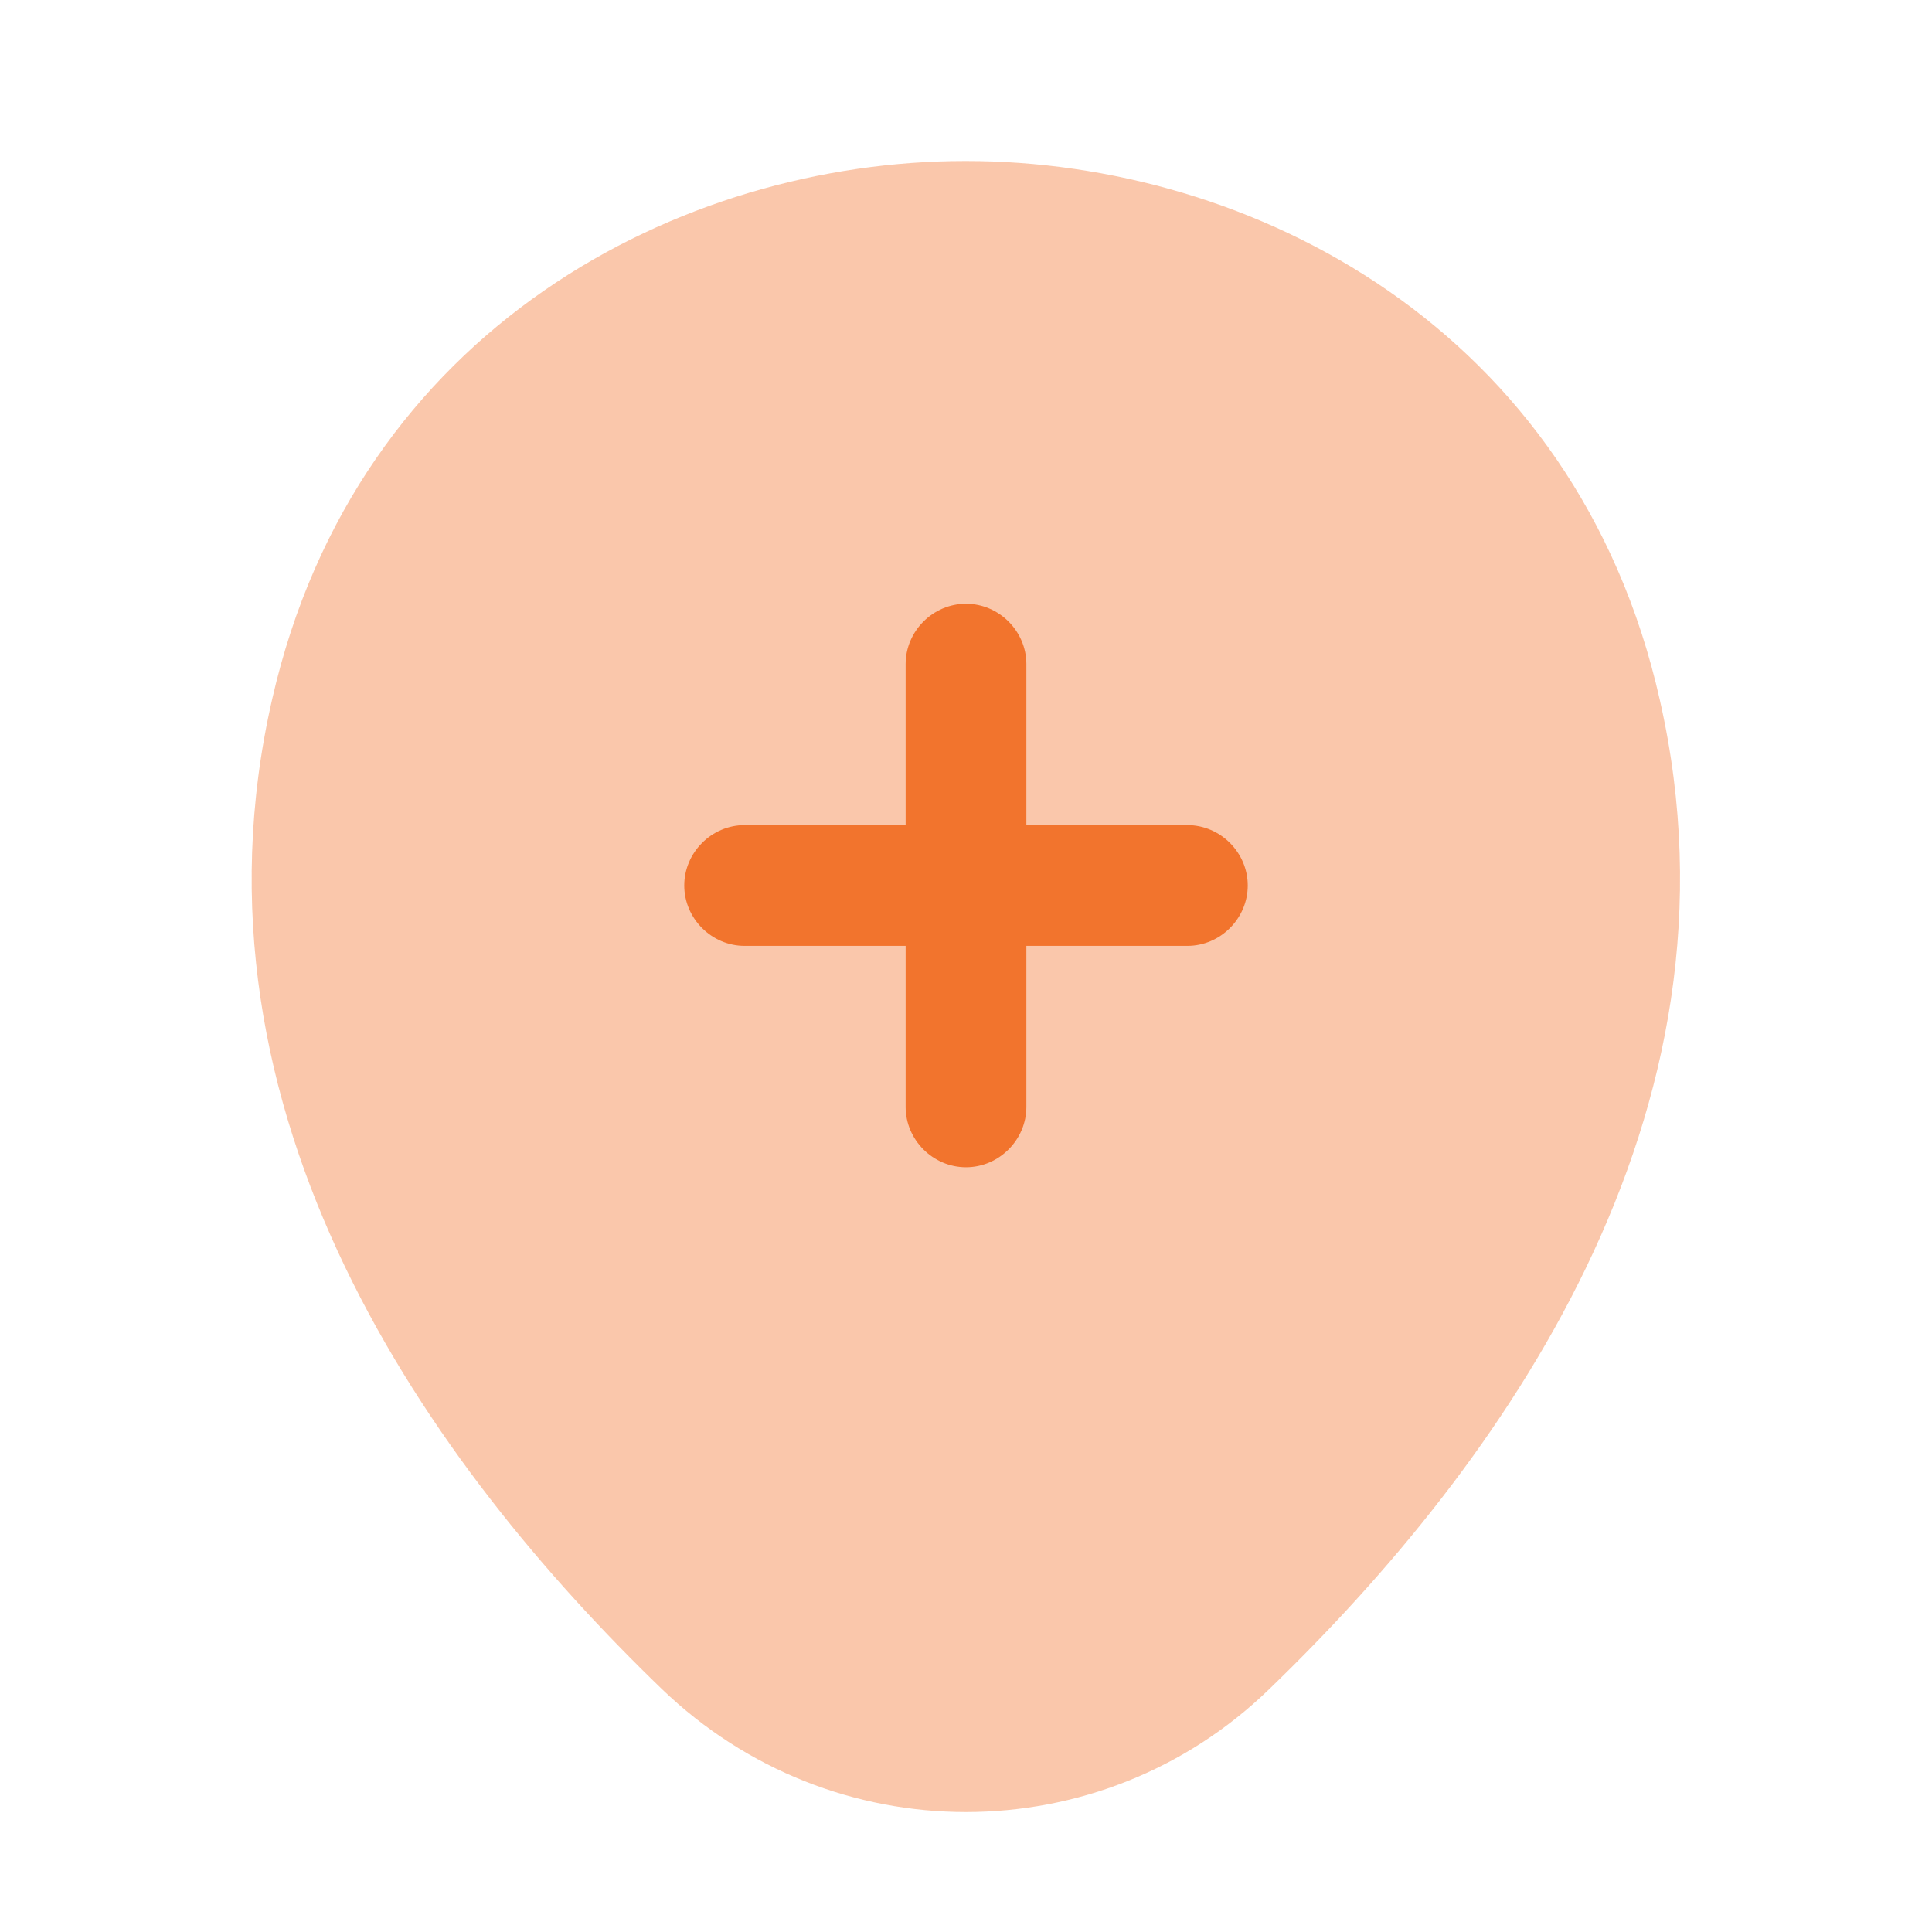
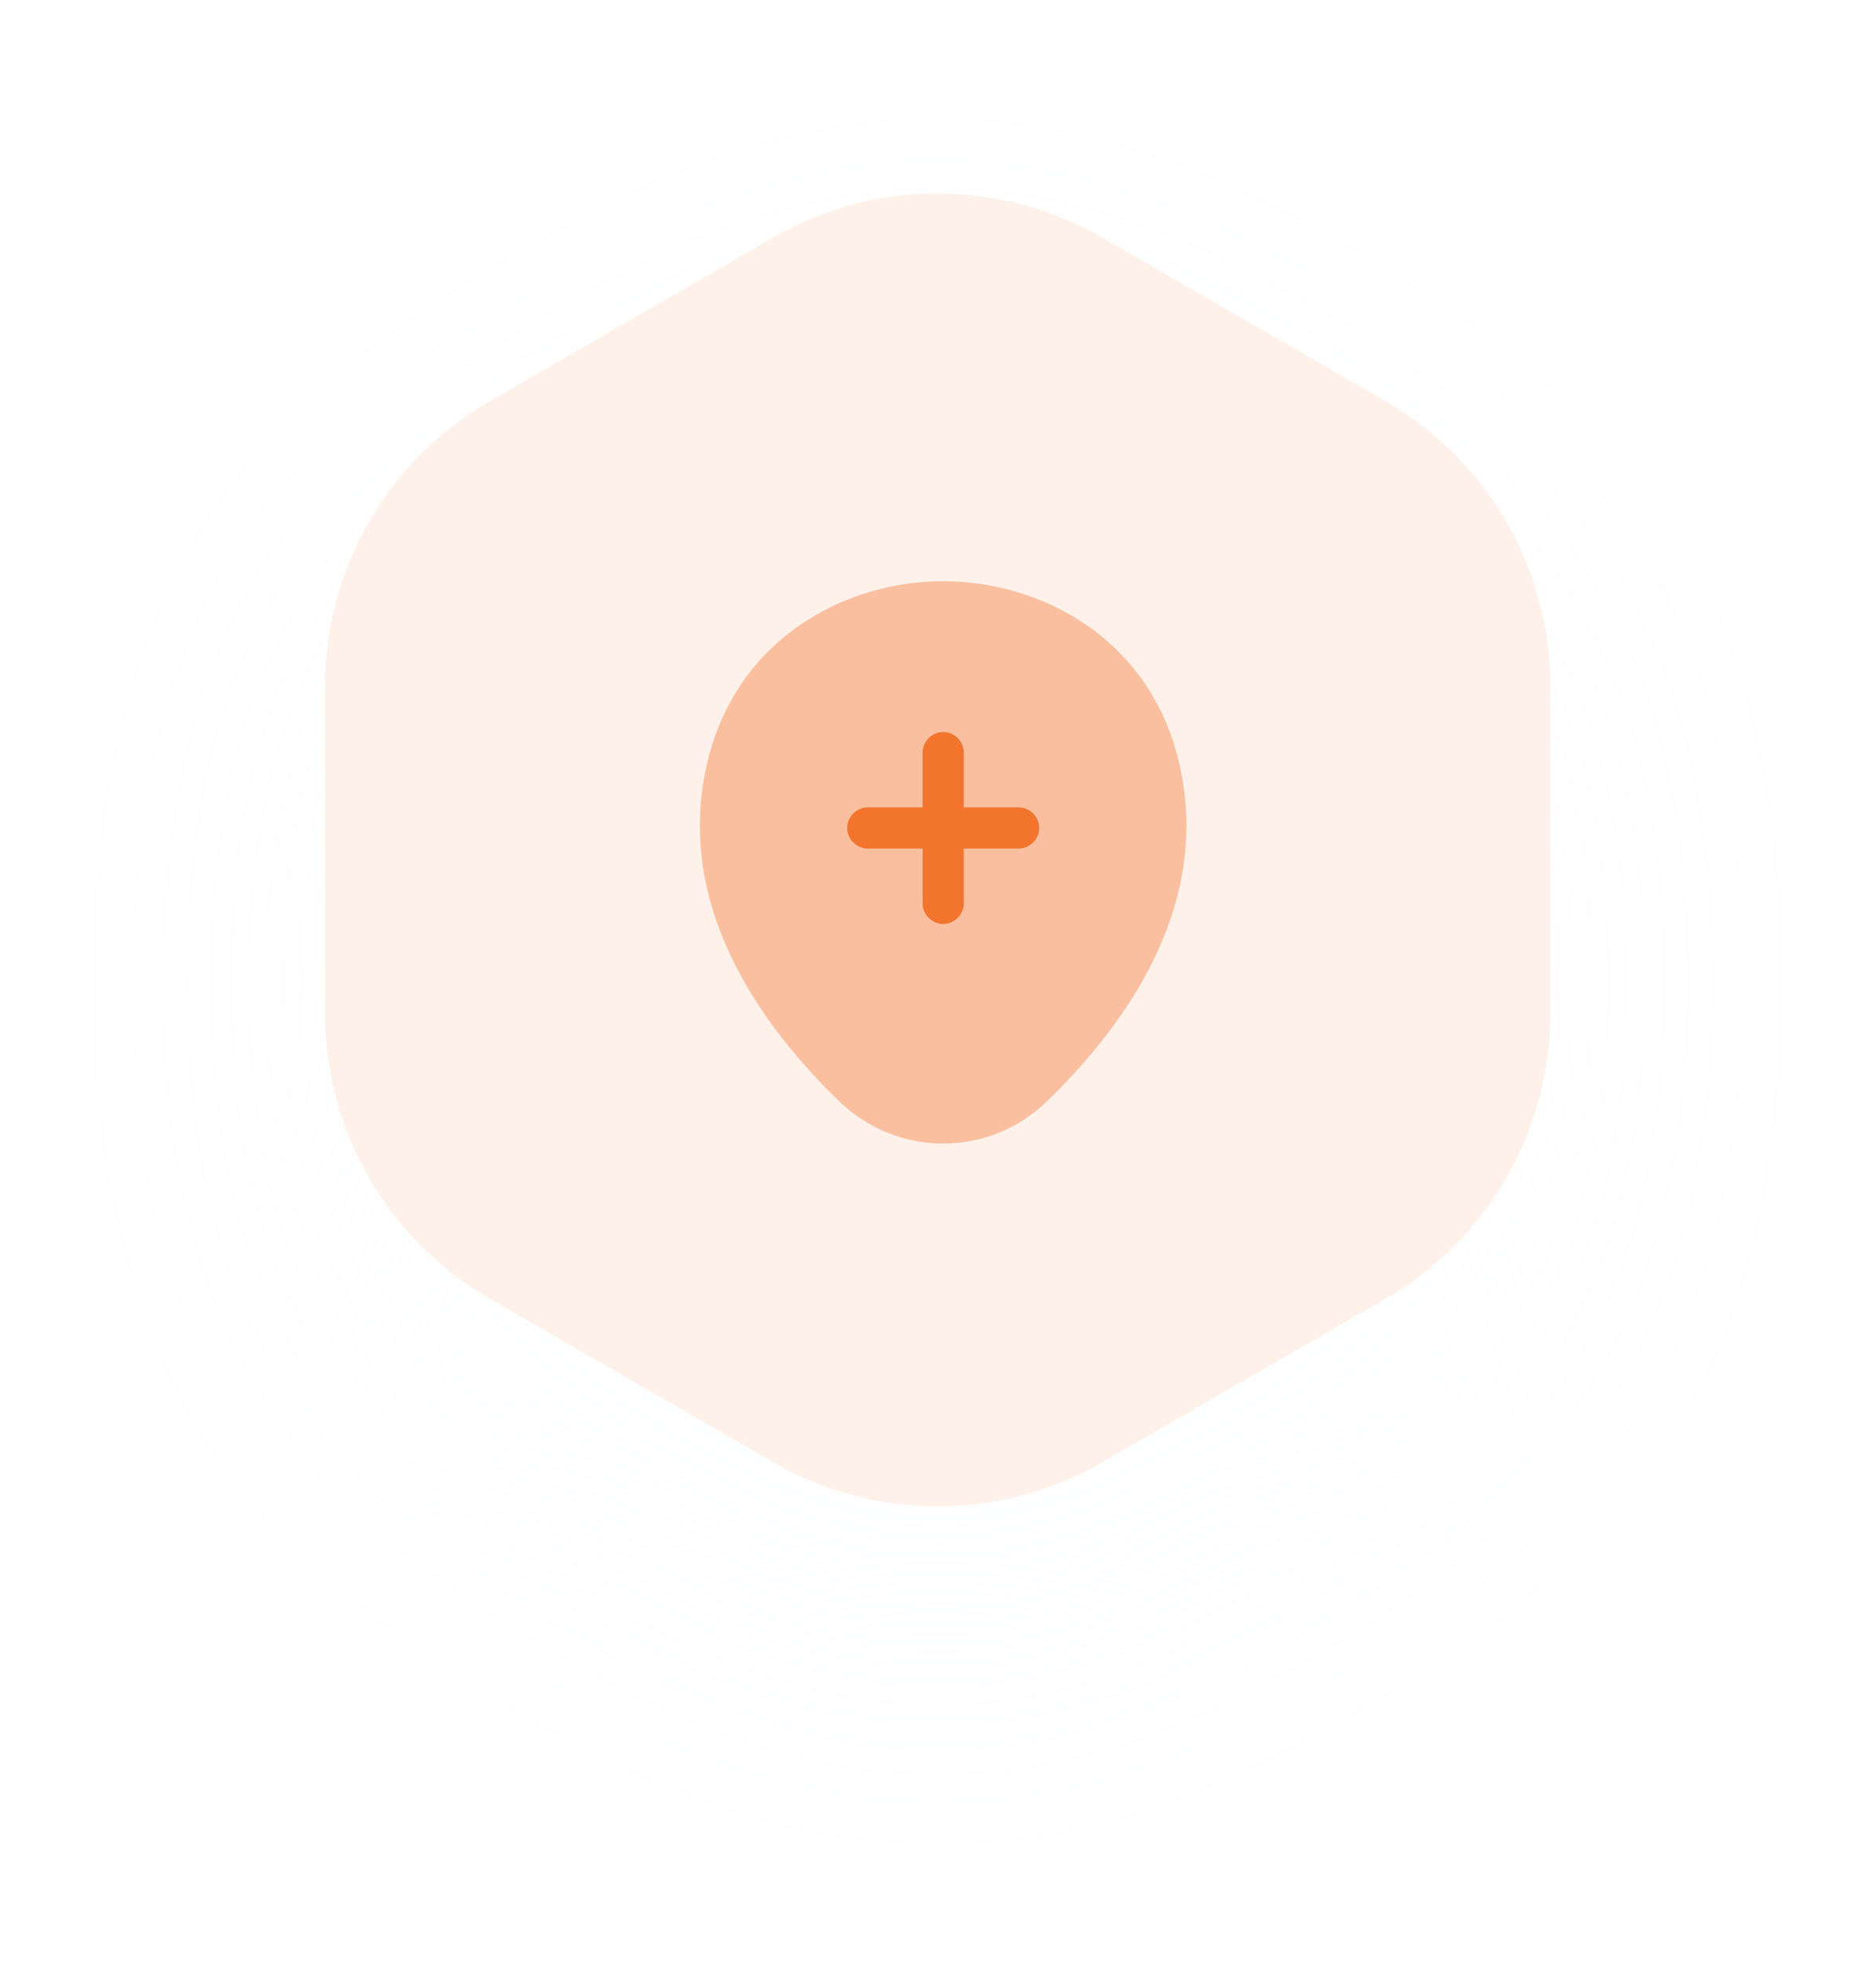
- <svg xmlns="http://www.w3.org/2000/svg" width="60" height="60" viewBox="0 0 60 60" fill="none">
-   <path opacity="0.4" d="M51.55 21.75C48.95 10.175 38.85 5 30 5C30 5 30 5 29.975 5C21.15 5 11.075 10.175 8.45 21.725C5.5 34.625 13.4 45.55 20.55 52.45C23.2 55 26.6 56.275 30 56.275C33.4 56.275 36.8 55 39.425 52.45C46.575 45.55 54.475 34.65 51.55 21.75Z" fill="#F2742D" />
-   <path d="M36.875 25.625H31.875V20.625C31.875 19.6 31.025 18.75 30 18.75C28.975 18.75 28.125 19.6 28.125 20.625V25.625H23.125C22.1 25.625 21.25 26.475 21.25 27.5C21.25 28.525 22.1 29.375 23.125 29.375H28.125V34.375C28.125 35.4 28.975 36.25 30 36.25C31.025 36.25 31.875 35.4 31.875 34.375V29.375H36.875C37.9 29.375 38.75 28.525 38.75 27.5C38.75 26.475 37.9 25.625 36.875 25.625Z" fill="#F2742D" />
+ <svg xmlns="http://www.w3.org/2000/svg" width="171" height="179" viewBox="0 0 171 179" fill="none">
+   <g opacity="0.1" filter="url(#filter0_d_16_813)">
+     <path d="M70.5 21.66C79.782 16.301 91.218 16.301 100.5 21.66L126.359 36.59C135.641 41.949 141.359 51.852 141.359 62.571V92.43C141.359 103.147 135.641 113.051 126.359 118.41L100.5 133.34C91.218 138.699 79.782 138.699 70.5 133.34L44.641 118.41C35.359 113.051 29.641 103.147 29.641 92.43V62.571C29.641 51.852 35.359 41.949 44.641 36.59L70.5 21.66Z" fill="#F2742D" />
+   </g>
+   <path opacity="0.4" d="M107.55 69.75C104.95 58.175 94.85 53 86 53C86 53 86 53 85.975 53C77.15 53 67.075 58.175 64.45 69.725C61.5 82.625 69.4 93.55 76.55 100.45C79.2 103 82.6 104.275 86 104.275C89.4 104.275 92.8 103 95.425 100.45C102.575 93.55 110.475 82.65 107.55 69.75Z" fill="#F2742D" />
+   <path d="M92.875 73.625H87.875V68.625C87.875 67.6 87.025 66.75 86 66.75C84.975 66.75 84.125 67.6 84.125 68.625V73.625H79.125C78.1 73.625 77.25 74.475 77.25 75.5C77.25 76.525 78.1 77.375 79.125 77.375H84.125V82.375C84.125 83.4 84.975 84.25 86 84.25C87.025 84.25 87.875 83.4 87.875 82.375V77.375H92.875C93.9 77.375 94.75 76.525 94.75 75.5C94.75 74.475 93.9 73.625 92.875 73.625Z" fill="#F2742D" />
+   <defs>
+     <filter id="filter0_d_16_813" x="0.641" y="0.641" width="169.717" height="177.718" filterUnits="userSpaceOnUse" color-interpolation-filters="sRGB">
+       <feFlood flood-opacity="0" result="BackgroundImageFix" />
+       <feColorMatrix in="SourceAlpha" type="matrix" values="0 0 0 0 0 0 0 0 0 0 0 0 0 0 0 0 0 0 127 0" result="hardAlpha" />
+       <feOffset dy="12" />
+       <feGaussianBlur stdDeviation="14.5" />
+       <feComposite in2="hardAlpha" operator="out" />
+       <feColorMatrix type="matrix" values="0 0 0 0 0.925 0 0 0 0 0.948 0 0 0 0 0.983 0 0 0 1 0" />
+       <feBlend mode="normal" in2="BackgroundImageFix" result="effect1_dropShadow_16_813" />
+       <feBlend mode="normal" in="SourceGraphic" in2="effect1_dropShadow_16_813" result="shape" />
+     </filter>
+   </defs>
</svg>
